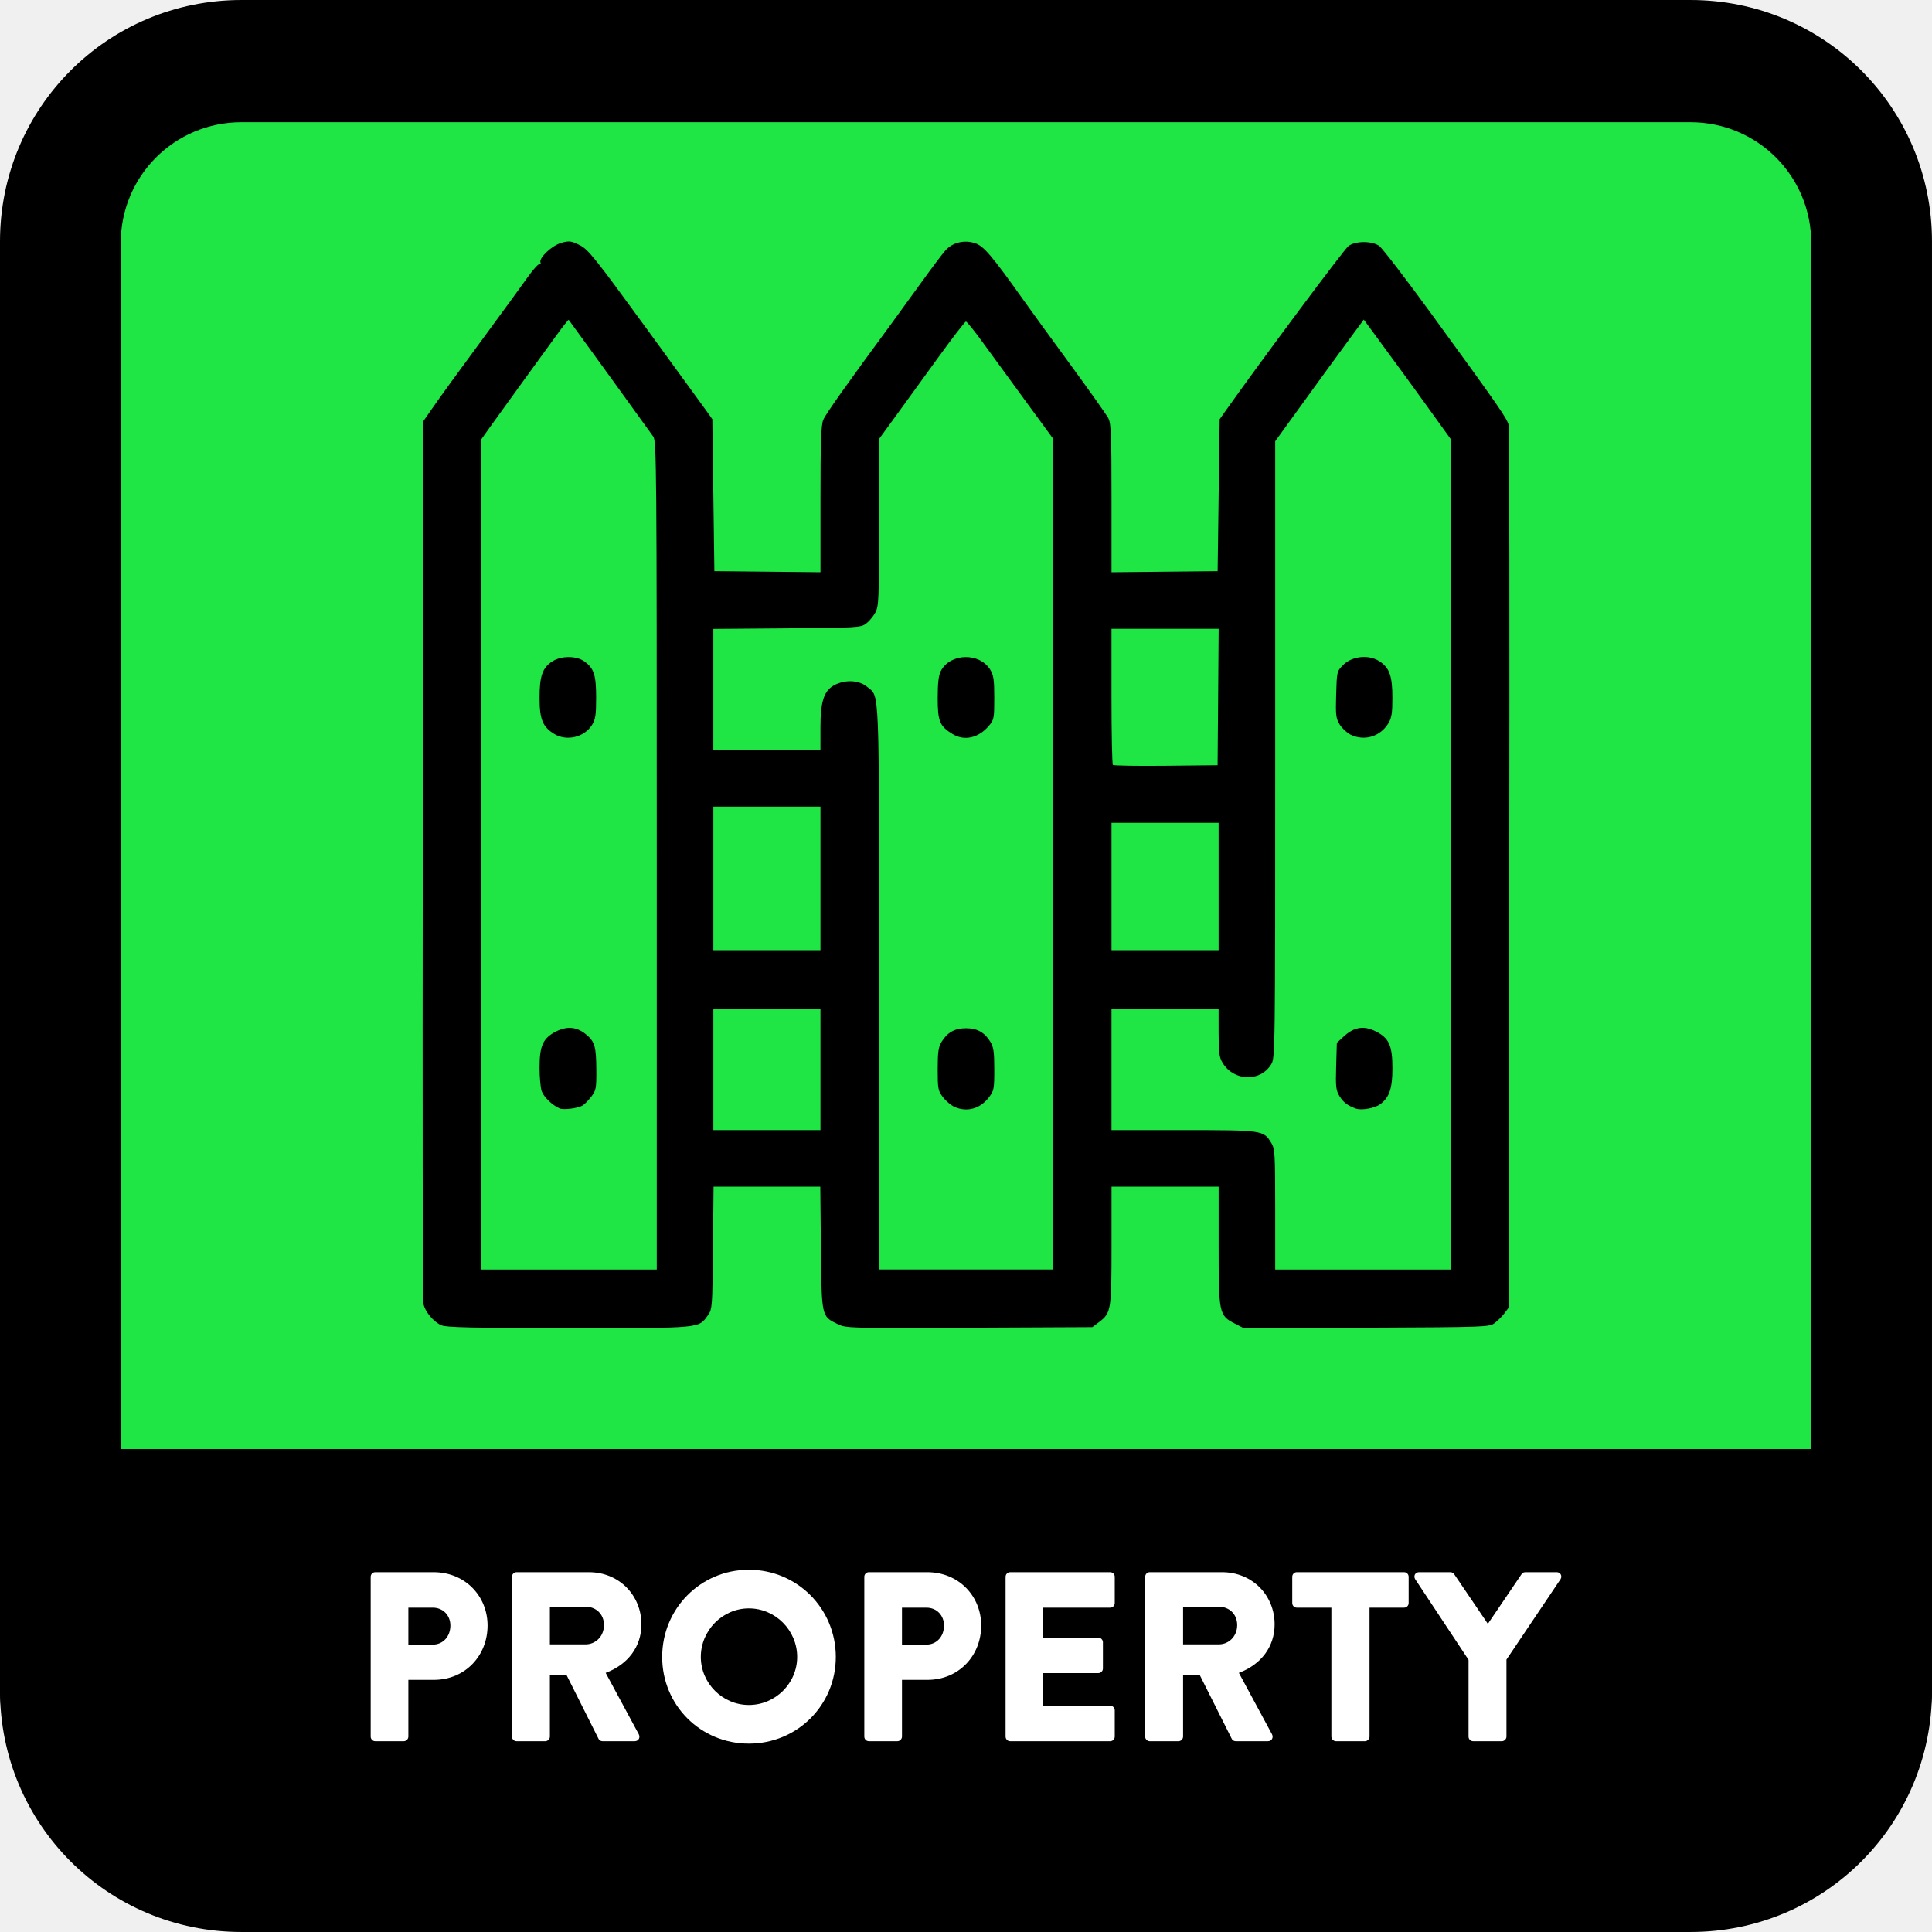
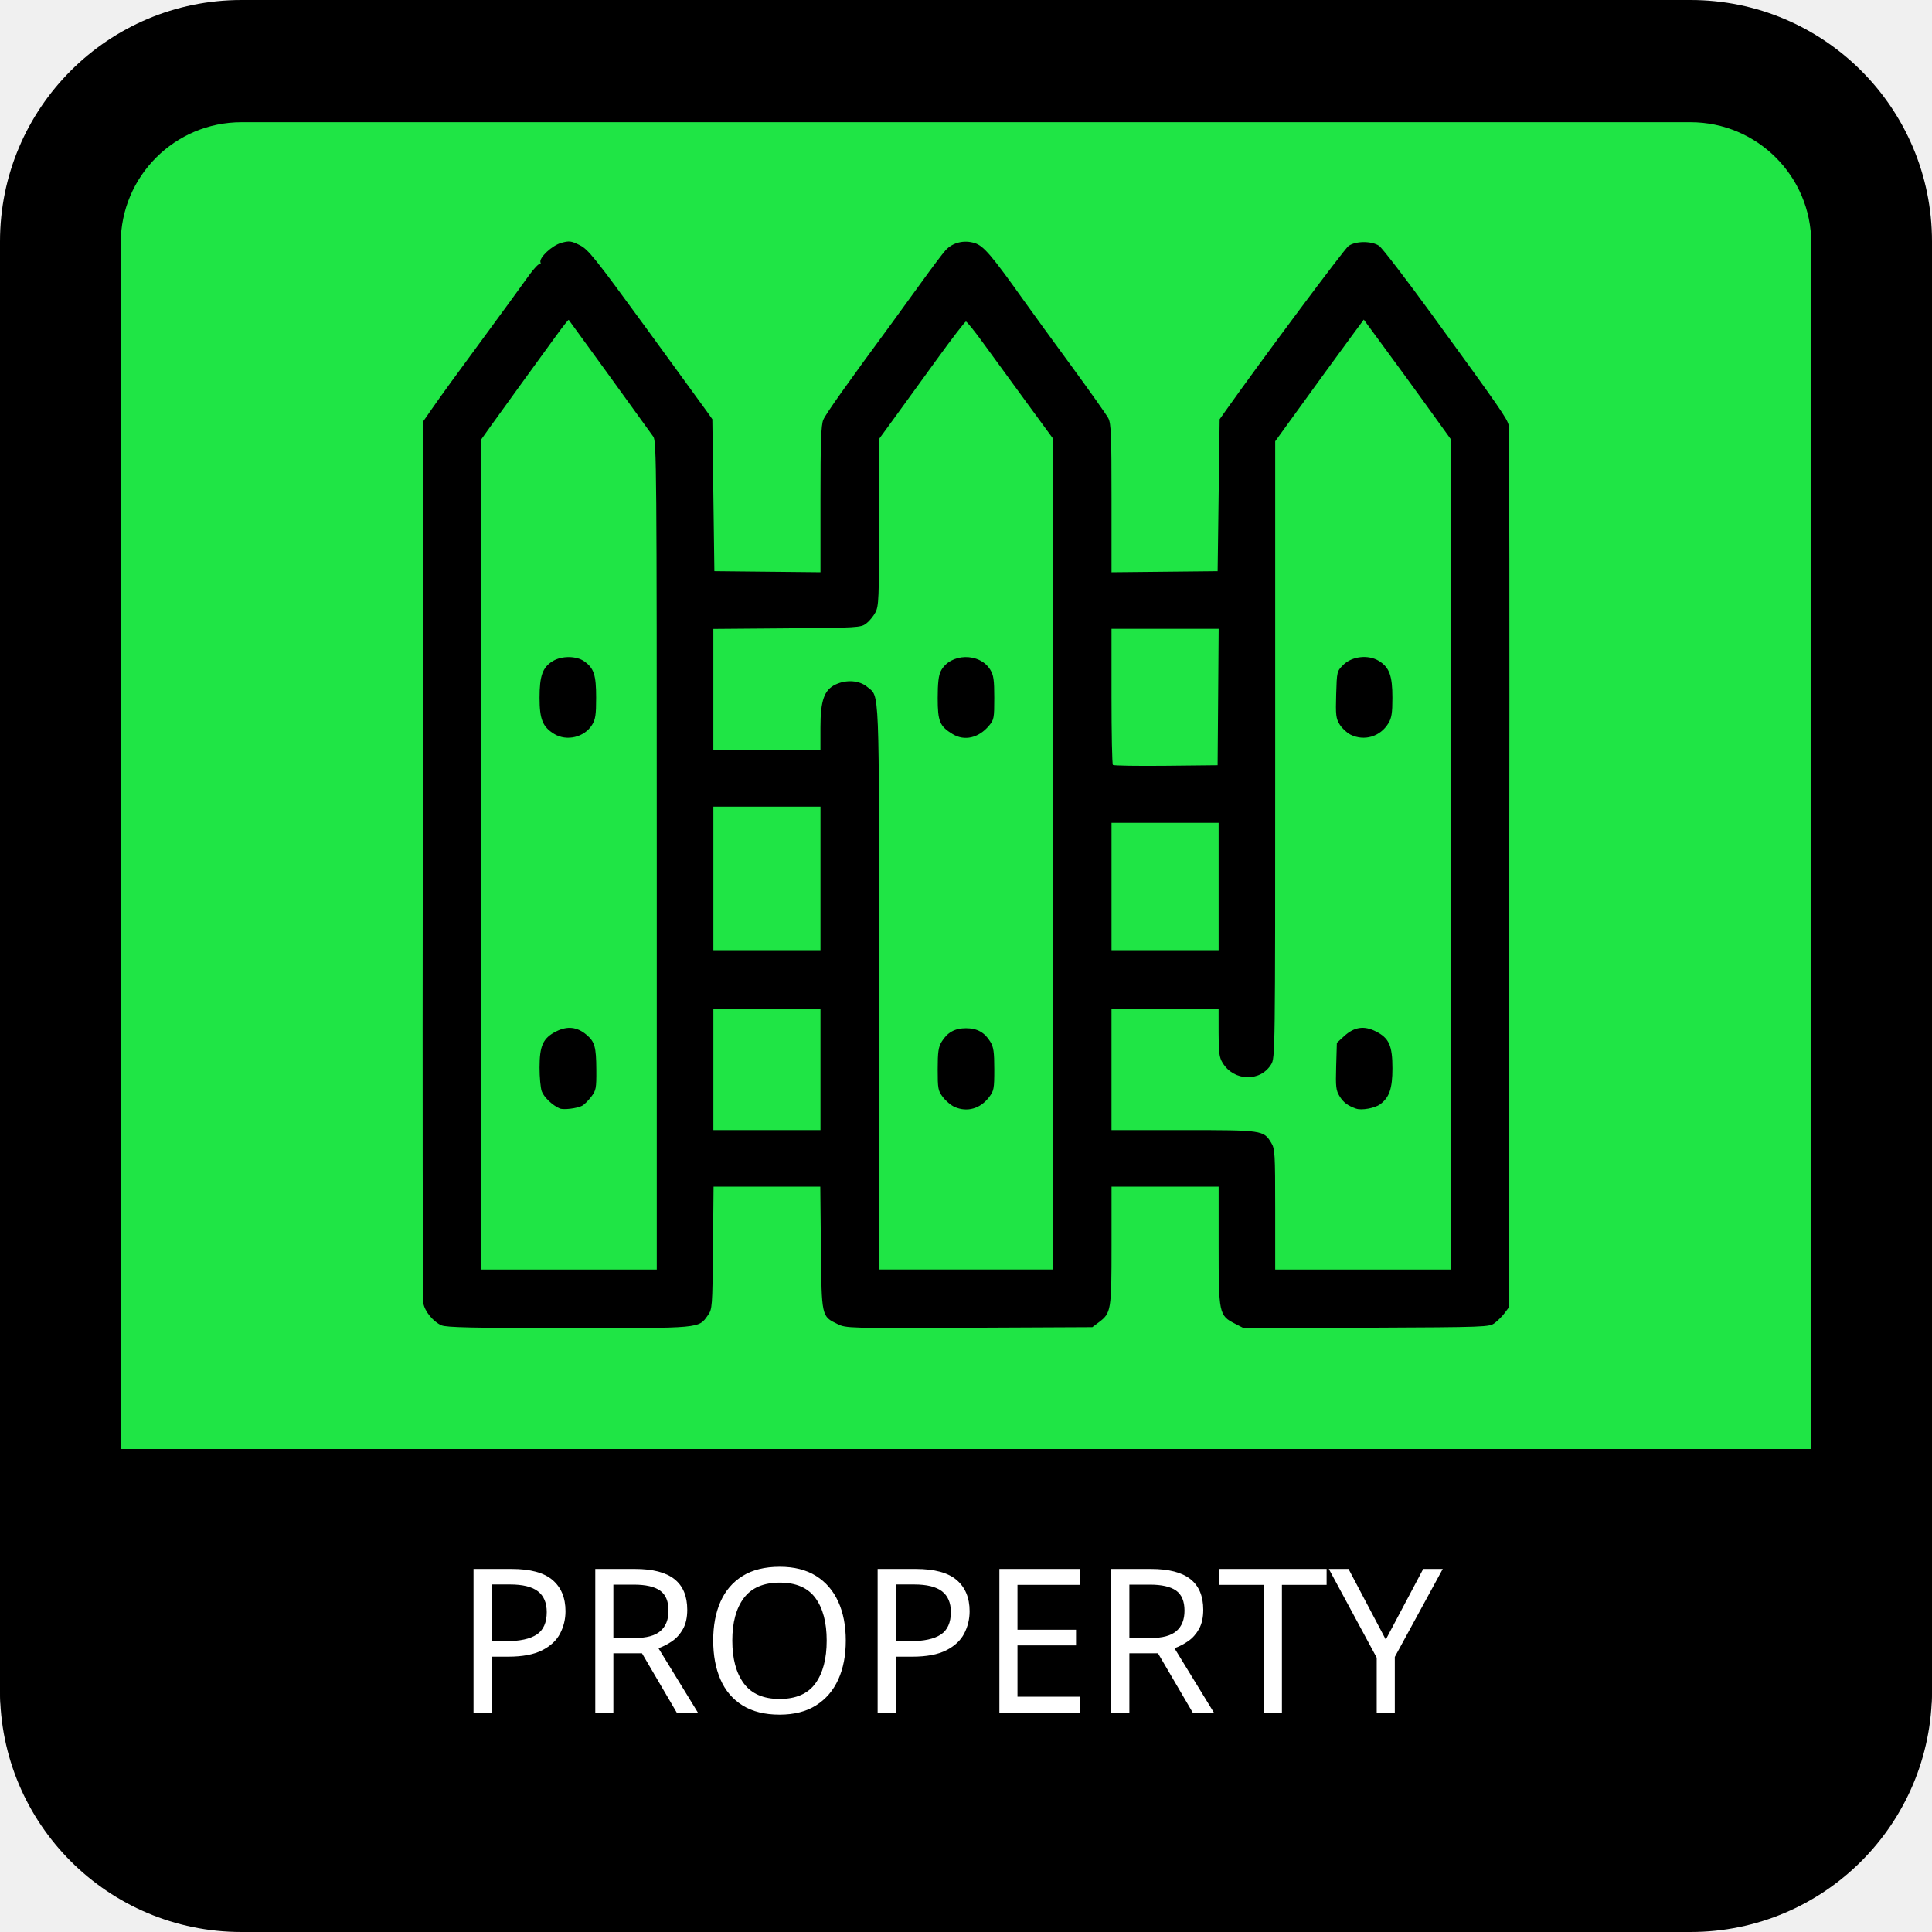
<svg xmlns="http://www.w3.org/2000/svg" width="512" height="512" viewBox="0 0 135.467 135.467" version="1.1" id="svg5">
  <defs id="defs2">
    <rect x="0" y="384" width="512" height="128" id="rect12253" />
  </defs>
  <g id="layer1">
-     <path style="color:#000000;fill:#000000;fill-rule:evenodd;stroke-width:8.467;-inkscape-stroke:none" d="M 16.933,0 H 118.533 c 9.381,0 16.933,7.552 16.933,16.933 V 118.533 c 0,9.381 -7.552,16.933 -16.933,16.933 H 16.933 C 7.552,135.467 2.7270507e-6,127.914 2.7270507e-6,118.533 V 16.933 C 2.7270507e-6,7.552 7.552,0 16.933,0 Z" id="rect846" />
-     <path style="color:#000000;fill:#1fe545;fill-rule:evenodd;stroke-width:8.467;-inkscape-stroke:none" d="M 16.933,8.569 H 118.533 c 4.691,0 8.467,3.776 8.467,8.467 v 84.667 c 0,4.691 -3.776,8.467 -8.467,8.467 H 16.933 c -4.691,0 -8.467,-3.776 -8.467,-8.467 V 17.035 c 0,-4.691 3.776,-8.467 8.467,-8.467 z" id="rect846-1" />
-     <path style="color:#000000;fill:#000000;fill-rule:evenodd;stroke-width:0.265;-inkscape-stroke:none" d="M 8.467,101.6 H 127 c 4.691,0 8.467,3.776 8.467,8.467 v 8.467 c 0,4.691 -3.776,8.467 -8.467,8.467 H 8.467 c -4.691,0 -8.467,-3.776 -8.467,-8.467 v -8.467 c 0,-4.691 3.776,-8.467 8.467,-8.467 z" id="rect1024" />
-     <g aria-label="PROPERTY" transform="matrix(0.2645833,0,0,0.2645833,24.65383,6.519333)" id="text12251" style="font-weight:500;font-size:64px;font-family:'Brandon Text';-inkscape-font-specification:'Brandon Text, Medium';white-space:pre;fill:#ffffff">
-       <path style="color:#000000;-inkscape-font-specification:'Brandon Text, Medium';-inkscape-stroke:none" d="m 5.056,435.584 c 0,0.64 0.512,1.216 1.216,1.216 h 7.552 c 0.64,0 1.216,-0.576 1.216,-1.216 v -15.04 h 6.72 c 8.384,0 14.272,-6.464 14.272,-14.4 C 36.032,398.4 30.144,392 21.696,392 H 6.272 c -0.704,0 -1.216,0.576 -1.216,1.216 z M 15.04,411.2 v -9.792 h 6.464 c 2.752,0 4.672,2.048 4.672,4.736 0,2.88 -1.92,5.056 -4.672,5.056 z" id="path1972" />
-       <path style="color:#000000;-inkscape-font-specification:'Brandon Text, Medium';-inkscape-stroke:none" d="m 42.496,435.584 c 0,0.64 0.512,1.216 1.216,1.216 h 7.616 c 0.64,0 1.216,-0.576 1.216,-1.216 v -16.32 h 4.416 l 8.512,16.96 c 0.128,0.256 0.512,0.576 1.024,0.576 h 8.512 c 1.088,0 1.536,-1.024 1.088,-1.856 l -8.768,-16.256 c 5.952,-2.24 9.472,-6.976 9.472,-12.864 0,-7.616 -5.824,-13.824 -13.952,-13.824 h -19.136 c -0.704,0 -1.216,0.576 -1.216,1.216 z m 10.048,-24.448 v -9.984 h 9.472 c 2.624,0 4.864,1.856 4.864,4.864 0,3.008 -2.24,5.12 -4.864,5.12 z" id="path1974" />
-       <path style="color:#000000;-inkscape-font-specification:'Brandon Text, Medium';-inkscape-stroke:none" d="m 82.304,414.464 c 0,12.8 10.176,22.976 22.976,22.976 12.8,0 23.04,-10.176 23.04,-22.976 0,-12.8 -10.24,-23.104 -23.04,-23.104 -12.8,0 -22.976,10.304 -22.976,23.104 z m 10.24,0 c 0,-7.04 5.76,-12.864 12.736,-12.864 7.04,0 12.8,5.824 12.8,12.864 0,6.976 -5.76,12.736 -12.8,12.736 -6.976,0 -12.736,-5.76 -12.736,-12.736 z" id="path1976" />
-       <path style="color:#000000;-inkscape-font-specification:'Brandon Text, Medium';-inkscape-stroke:none" d="m 135.872,435.584 c 0,0.64 0.512,1.216 1.216,1.216 h 7.552 c 0.64,0 1.216,-0.576 1.216,-1.216 v -15.04 h 6.72 c 8.384,0 14.272,-6.464 14.272,-14.4 0,-7.744 -5.888,-14.144 -14.336,-14.144 h -15.424 c -0.704,0 -1.216,0.576 -1.216,1.216 z m 9.984,-24.384 v -9.792 h 6.464 c 2.752,0 4.672,2.048 4.672,4.736 0,2.88 -1.92,5.056 -4.672,5.056 z" id="path1978" />
-       <path style="color:#000000;-inkscape-font-specification:'Brandon Text, Medium';-inkscape-stroke:none" d="m 173.312,435.584 c 0,0.64 0.512,1.216 1.216,1.216 h 26.496 c 0.704,0 1.216,-0.576 1.216,-1.216 v -6.976 c 0,-0.64 -0.512,-1.216 -1.216,-1.216 h -17.728 v -8.64 h 14.592 c 0.64,0 1.216,-0.512 1.216,-1.216 v -6.976 c 0,-0.64 -0.576,-1.216 -1.216,-1.216 h -14.592 v -7.936 h 17.728 c 0.704,0 1.216,-0.576 1.216,-1.216 v -6.976 c 0,-0.64 -0.512,-1.216 -1.216,-1.216 h -26.496 c -0.704,0 -1.216,0.576 -1.216,1.216 z" id="path1980" />
-       <path style="color:#000000;-inkscape-font-specification:'Brandon Text, Medium';-inkscape-stroke:none" d="m 210.304,435.584 c 0,0.64 0.512,1.216 1.216,1.216 h 7.616 c 0.64,0 1.216,-0.576 1.216,-1.216 v -16.32 h 4.416 l 8.512,16.96 c 0.128,0.256 0.512,0.576 1.024,0.576 h 8.512 c 1.088,0 1.536,-1.024 1.088,-1.856 l -8.768,-16.256 c 5.952,-2.24 9.472,-6.976 9.472,-12.864 0,-7.616 -5.824,-13.824 -13.952,-13.824 h -19.136 c -0.704,0 -1.216,0.576 -1.216,1.216 z m 10.048,-24.448 v -9.984 h 9.472 c 2.624,0 4.864,1.856 4.864,4.864 0,3.008 -2.24,5.12 -4.864,5.12 z" id="path1982" />
-       <path style="color:#000000;-inkscape-font-specification:'Brandon Text, Medium';-inkscape-stroke:none" d="m 259.648,435.584 c 0,0.64 0.576,1.216 1.216,1.216 h 7.68 c 0.64,0 1.216,-0.576 1.216,-1.216 v -34.176 h 9.152 c 0.704,0 1.216,-0.576 1.216,-1.216 v -6.976 c 0,-0.64 -0.512,-1.216 -1.216,-1.216 h -28.416 c -0.704,0 -1.216,0.576 -1.216,1.216 v 6.976 c 0,0.64 0.512,1.216 1.216,1.216 h 9.152 z" id="path1984" />
-       <path style="color:#000000;-inkscape-font-specification:'Brandon Text, Medium';-inkscape-stroke:none" d="m 296,435.584 c 0,0.64 0.512,1.216 1.216,1.216 h 7.616 c 0.64,0 1.216,-0.576 1.216,-1.216 v -20.416 l 14.336,-21.312 c 0.512,-0.832 0,-1.856 -1.024,-1.856 h -8.32 c -0.576,0 -0.832,0.32 -1.024,0.576 l -8.896,13.12 -8.896,-13.12 c -0.192,-0.256 -0.512,-0.576 -1.024,-0.576 h -8.32 c -1.024,0 -1.536,1.024 -1.024,1.856 l 14.144,21.376 z" id="path1986" />
-     </g>
-     <path style="color:#000000;fill:#000000;stroke-width:0.142;-inkscape-stroke:none" d="m 30.952,92.928 c -0.57,-0.248 -1.166,-0.973 -1.268,-1.541 -0.045,-0.251 -0.063,-14.271 -0.041,-31.155 l 0.041,-30.699 0.63,-0.907 c 0.638,-0.919 1.744,-2.441 3.644,-5.017 0.575,-0.78 1.379,-1.878 1.787,-2.441 0.408,-0.563 1.019,-1.408 1.359,-1.877 0.34,-0.469 0.674,-0.818 0.742,-0.776 0.069,0.042 0.092,-0.008 0.052,-0.112 -0.124,-0.324 0.815,-1.203 1.477,-1.381 0.543,-0.146 0.679,-0.129 1.268,0.164 0.597,0.296 1.037,0.844 4.59,5.714 2.161,2.962 4.106,5.635 4.322,5.94 l 0.393,0.555 0.071,5.327 0.071,5.327 3.72,0.038 3.72,0.038 v -5.109 c 0,-4.055 0.041,-5.207 0.198,-5.583 0.169,-0.405 1.646,-2.488 4.832,-6.816 0.402,-0.546 1.327,-1.821 2.057,-2.835 0.729,-1.013 1.487,-2.019 1.683,-2.234 0.497,-0.545 1.296,-0.742 2.049,-0.503 0.62,0.196 1.186,0.859 3.428,4.013 0.499,0.702 1.987,2.751 3.309,4.555 1.321,1.804 2.503,3.475 2.627,3.713 0.193,0.373 0.224,1.165 0.224,5.617 v 5.183 l 3.72,-0.038 3.72,-0.038 0.071,-5.327 0.071,-5.327 0.393,-0.555 c 2.596,-3.665 8.341,-11.372 8.64,-11.591 0.491,-0.36 1.606,-0.369 2.141,-0.019 0.206,0.135 1.857,2.283 3.67,4.774 4.868,6.691 5.342,7.375 5.426,7.841 0.043,0.234 0.059,14.244 0.036,31.135 l -0.042,30.709 -0.292,0.391 c -0.161,0.215 -0.468,0.523 -0.683,0.684 -0.384,0.287 -0.557,0.293 -8.99,0.331 l -8.599,0.038 -0.627,-0.322 c -1.119,-0.574 -1.144,-0.693 -1.144,-5.457 v -4.148 h -3.755 -3.755 v 4.124 c 0,4.558 -0.03,4.738 -0.891,5.384 l -0.455,0.342 -8.626,0.04 c -8.487,0.039 -8.636,0.035 -9.235,-0.255 -1.133,-0.549 -1.122,-0.499 -1.171,-5.348 l -0.043,-4.287 h -3.742 -3.742 l -0.041,4.287 c -0.04,4.175 -0.05,4.299 -0.357,4.73 -0.662,0.929 -0.392,0.904 -9.767,0.898 -6.731,-0.004 -8.57,-0.044 -8.913,-0.194 z m 15.099,-32.934 c 0,-27.038 -0.016,-29.047 -0.24,-29.373 -0.208,-0.304 -5.829,-8.065 -5.934,-8.194 -0.022,-0.026 -0.425,0.484 -0.895,1.134 -0.471,0.65 -1.544,2.128 -2.385,3.284 -0.841,1.156 -1.831,2.528 -2.2,3.047 l -0.672,0.945 -10e-4,29.09 -10e-4,29.09 h 6.164 6.164 z m -6.802,17.729 c -0.501,-0.207 -1.123,-0.802 -1.264,-1.207 -0.084,-0.241 -0.153,-0.987 -0.153,-1.659 0,-1.538 0.246,-2.073 1.166,-2.537 0.783,-0.394 1.465,-0.321 2.116,0.227 0.591,0.498 0.689,0.842 0.699,2.463 0.008,1.31 -0.018,1.446 -0.362,1.897 -0.204,0.267 -0.487,0.548 -0.63,0.625 -0.346,0.185 -1.305,0.302 -1.571,0.192 z m -0.391,-26.263 c -0.809,-0.493 -1.025,-1.027 -1.026,-2.53 -5.4e-4,-1.538 0.212,-2.135 0.917,-2.57 0.626,-0.387 1.666,-0.383 2.216,0.009 0.683,0.487 0.835,0.949 0.835,2.552 0,1.199 -0.048,1.521 -0.286,1.905 -0.539,0.873 -1.78,1.169 -2.656,0.635 z m 34.978,17.963 c 0.006,-10.777 0.001,-23.895 -0.009,-29.151 l -0.019,-9.557 -1.876,-2.561 c -1.032,-1.409 -2.373,-3.247 -2.98,-4.085 -0.607,-0.838 -1.158,-1.524 -1.224,-1.524 -0.066,0 -0.985,1.196 -2.041,2.657 -1.056,1.462 -2.399,3.314 -2.985,4.117 l -1.064,1.46 v 5.841 c 0,5.415 -0.019,5.877 -0.262,6.331 -0.144,0.269 -0.436,0.619 -0.648,0.777 -0.369,0.275 -0.613,0.29 -5.548,0.329 l -5.162,0.041 v 4.247 4.247 h 3.755 3.755 v -1.585 c 0,-1.883 0.263,-2.632 1.055,-3.008 0.76,-0.361 1.674,-0.296 2.213,0.157 0.894,0.752 0.842,-0.548 0.842,21.084 v 19.776 h 6.094 6.094 l 0.01,-19.594 z m -6.9,8.194 c -0.243,-0.106 -0.61,-0.412 -0.815,-0.681 -0.347,-0.455 -0.373,-0.589 -0.372,-1.963 4.3e-4,-1.212 0.05,-1.556 0.277,-1.928 0.401,-0.657 0.924,-0.948 1.707,-0.948 0.783,0 1.306,0.291 1.707,0.948 0.227,0.372 0.276,0.716 0.277,1.928 4.3e-4,1.375 -0.025,1.508 -0.372,1.964 -0.615,0.806 -1.526,1.064 -2.408,0.681 z m -0.137,-26.143 c -0.91,-0.555 -1.05,-0.892 -1.05,-2.522 0,-1.055 0.063,-1.597 0.219,-1.901 0.654,-1.265 2.721,-1.316 3.471,-0.086 0.229,0.375 0.277,0.716 0.277,1.966 5.4e-4,1.426 -0.021,1.538 -0.371,1.954 -0.726,0.863 -1.72,1.092 -2.546,0.588 z m 34.944,8.444 V 30.819 l -0.673,-0.934 c -0.37,-0.513 -0.988,-1.37 -1.372,-1.904 -0.716,-0.995 -1.427,-1.969 -3.112,-4.262 l -0.96,-1.308 -0.81,1.095 c -0.745,1.007 -2.804,3.839 -4.647,6.392 l -0.755,1.045 V 52.559 c 0,21.424 -0.002,21.619 -0.286,22.077 -0.768,1.243 -2.612,1.184 -3.4,-0.109 -0.239,-0.392 -0.282,-0.716 -0.282,-2.127 l -5.2e-4,-1.665 h -3.755 -3.755 v 4.252 4.252 h 5.038 c 5.564,0 5.624,0.009 6.163,0.893 0.258,0.423 0.277,0.738 0.277,4.67 l 5.3e-4,4.216 h 6.164 6.164 z M 95.082,77.735 c -0.593,-0.215 -0.886,-0.435 -1.151,-0.864 -0.258,-0.418 -0.285,-0.654 -0.243,-2.111 l 0.048,-1.64 0.507,-0.465 c 0.711,-0.651 1.394,-0.755 2.224,-0.337 0.93,0.468 1.166,0.994 1.166,2.593 -2.8e-4,1.412 -0.217,2.046 -0.862,2.518 -0.375,0.275 -1.307,0.443 -1.688,0.304 z m -0.389,-26.226 c -0.253,-0.125 -0.593,-0.443 -0.756,-0.706 -0.265,-0.428 -0.291,-0.654 -0.249,-2.106 0.047,-1.613 0.051,-1.63 0.498,-2.077 0.61,-0.609 1.759,-0.737 2.501,-0.277 0.732,0.453 0.945,1.035 0.944,2.587 -4.2e-4,1.072 -0.054,1.413 -0.282,1.787 -0.572,0.938 -1.687,1.271 -2.657,0.793 z m -37.164,23.477 v -4.252 h -3.755 -3.755 v 4.252 4.252 h 3.755 3.755 z m 0,-13.393 v -5.031 h -3.755 -3.755 v 5.031 5.031 h 3.755 3.755 z m 27.917,0.567 v -4.464 h -3.755 -3.755 v 4.464 4.464 h 3.755 3.755 z m -0.034,-13.287 0.037,-4.783 h -3.757 -3.757 v 4.724 c 0,2.598 0.043,4.768 0.097,4.821 0.053,0.053 1.727,0.08 3.72,0.059 l 3.623,-0.038 z" id="path429" />
+     <rect style="fill:#000000;fill-opacity:1;fill-rule:evenodd;stroke:none;stroke-width:8.467;stroke-miterlimit:4;stroke-dasharray:none;stroke-opacity:1" id="rect846" width="135.467" height="135.467" x="2.7270507e-06" y="0" rx="16.933" ry="16.933" />
+     <rect style="fill:#1fe545;fill-opacity:1;fill-rule:evenodd;stroke:none;stroke-width:8.467;stroke-miterlimit:4;stroke-dasharray:none;stroke-opacity:1" id="rect846-1" width="118.533" height="101.6" x="8.467" y="8.569" rx="8.467" ry="8.467" />
+     <rect style="opacity:1;vector-effect:none;fill:#000000;fill-opacity:1;fill-rule:evenodd;stroke-width:0.265;stroke-linecap:butt;stroke-linejoin:miter;stroke-miterlimit:4;stroke-dasharray:none;stroke-dashoffset:0;stroke-opacity:1;-inkscape-stroke:none;stop-color:#000000;stop-opacity:1" id="rect1024" width="135.467" height="25.4" x="2.7270507e-06" y="101.6" rx="8.467" ry="8.467" />
+     <text xml:space="preserve" transform="matrix(0.2645833,0,0,0.2645833,31.83377,6.84389)" id="text12251" style="font-style:normal;font-variant:normal;font-weight:500;font-stretch:normal;font-size:53.333px;line-height:1.25;font-family:'Brandon Text';-inkscape-font-specification:'Brandon Text, Medium';font-variant-ligatures:normal;font-variant-caps:normal;font-variant-numeric:normal;font-variant-east-asian:normal;white-space:pre;shape-inside:url(#rect12253);fill:#ffffff;fill-opacity:1;stroke:none">
+       <tspan x="0" y="428" id="tspan881">PROPERTY</tspan>
+     </text>
+     <path style="color:#000000;fill:#000000;stroke-width:0.142;-inkscape-stroke:none" d="m 30.952,92.928 c -0.57,-0.248 -1.166,-0.973 -1.268,-1.541 -0.045,-0.251 -0.063,-14.271 -0.041,-31.155 l 0.041,-30.699 0.63,-0.907 c 0.638,-0.919 1.744,-2.441 3.644,-5.017 0.575,-0.78 1.379,-1.878 1.787,-2.441 0.408,-0.563 1.019,-1.408 1.359,-1.877 0.34,-0.469 0.674,-0.818 0.742,-0.776 0.069,0.042 0.092,-0.008 0.052,-0.112 -0.124,-0.324 0.815,-1.203 1.477,-1.381 0.543,-0.146 0.679,-0.129 1.268,0.164 0.597,0.296 1.037,0.844 4.59,5.714 2.161,2.962 4.106,5.635 4.322,5.94 l 0.393,0.555 0.071,5.327 0.071,5.327 3.72,0.038 3.72,0.038 v -5.109 c 0,-4.055 0.041,-5.207 0.198,-5.583 0.169,-0.405 1.646,-2.488 4.832,-6.816 0.402,-0.546 1.327,-1.821 2.057,-2.835 0.729,-1.013 1.487,-2.019 1.683,-2.234 0.497,-0.545 1.296,-0.742 2.049,-0.503 0.62,0.196 1.186,0.859 3.428,4.013 0.499,0.702 1.987,2.751 3.309,4.555 1.321,1.804 2.503,3.475 2.627,3.713 0.193,0.373 0.224,1.165 0.224,5.617 v 5.183 l 3.72,-0.038 3.72,-0.038 0.071,-5.327 0.071,-5.327 0.393,-0.555 c 2.596,-3.665 8.341,-11.372 8.64,-11.591 0.491,-0.36 1.606,-0.369 2.141,-0.019 0.206,0.135 1.857,2.283 3.67,4.774 4.868,6.691 5.342,7.375 5.426,7.841 0.043,0.234 0.059,14.244 0.036,31.135 l -0.042,30.709 -0.292,0.391 c -0.161,0.215 -0.468,0.523 -0.683,0.684 -0.384,0.287 -0.557,0.293 -8.99,0.331 l -8.599,0.038 -0.627,-0.322 c -1.119,-0.574 -1.144,-0.693 -1.144,-5.457 v -4.148 h -3.755 -3.755 v 4.124 c 0,4.558 -0.03,4.738 -0.891,5.384 l -0.455,0.342 -8.626,0.04 c -8.487,0.039 -8.636,0.035 -9.235,-0.255 -1.133,-0.549 -1.122,-0.499 -1.171,-5.348 l -0.043,-4.287 h -3.742 -3.742 l -0.041,4.287 c -0.04,4.175 -0.05,4.299 -0.357,4.73 -0.662,0.929 -0.392,0.904 -9.767,0.898 -6.731,-0.004 -8.57,-0.044 -8.913,-0.194 z m 15.099,-32.934 c 0,-27.038 -0.016,-29.047 -0.24,-29.373 -0.208,-0.304 -5.829,-8.065 -5.934,-8.194 -0.022,-0.026 -0.425,0.484 -0.895,1.134 -0.471,0.65 -1.544,2.128 -2.385,3.284 -0.841,1.156 -1.831,2.528 -2.2,3.047 l -0.672,0.945 -10e-4,29.09 -10e-4,29.09 h 6.164 6.164 z m -6.802,17.729 c -0.501,-0.207 -1.123,-0.802 -1.264,-1.207 -0.084,-0.241 -0.153,-0.987 -0.153,-1.659 0,-1.538 0.246,-2.073 1.166,-2.537 0.783,-0.394 1.465,-0.321 2.116,0.227 0.591,0.498 0.689,0.842 0.699,2.463 0.008,1.31 -0.018,1.446 -0.362,1.897 -0.204,0.267 -0.487,0.548 -0.63,0.625 -0.346,0.185 -1.305,0.302 -1.571,0.192 z m -0.391,-26.263 c -0.809,-0.493 -1.025,-1.027 -1.026,-2.53 -5.4e-4,-1.538 0.212,-2.135 0.917,-2.57 0.626,-0.387 1.666,-0.383 2.216,0.009 0.683,0.487 0.835,0.949 0.835,2.552 0,1.199 -0.048,1.521 -0.286,1.905 -0.539,0.873 -1.78,1.169 -2.656,0.635 z m 34.978,17.963 c 0.006,-10.777 0.001,-23.895 -0.009,-29.151 l -0.019,-9.557 -1.876,-2.561 c -1.032,-1.409 -2.373,-3.247 -2.98,-4.085 -0.607,-0.838 -1.158,-1.524 -1.224,-1.524 -0.066,0 -0.985,1.196 -2.041,2.657 -1.056,1.462 -2.399,3.314 -2.985,4.117 l -1.064,1.46 v 5.841 c 0,5.415 -0.019,5.877 -0.262,6.331 -0.144,0.269 -0.436,0.619 -0.648,0.777 -0.369,0.275 -0.613,0.29 -5.548,0.329 l -5.162,0.041 v 4.247 4.247 h 3.755 3.755 v -1.585 c 0,-1.883 0.263,-2.632 1.055,-3.008 0.76,-0.361 1.674,-0.296 2.213,0.157 0.894,0.752 0.842,-0.548 0.842,21.084 v 19.776 h 6.094 6.094 l 0.01,-19.594 z m -6.9,8.194 c -0.243,-0.106 -0.61,-0.412 -0.815,-0.681 -0.347,-0.455 -0.373,-0.589 -0.372,-1.963 4.3e-4,-1.212 0.05,-1.556 0.277,-1.928 0.401,-0.657 0.924,-0.948 1.707,-0.948 0.783,0 1.306,0.291 1.707,0.948 0.227,0.372 0.276,0.716 0.277,1.928 4.3e-4,1.375 -0.025,1.508 -0.372,1.964 -0.615,0.806 -1.526,1.064 -2.408,0.681 z m -0.137,-26.143 c -0.91,-0.555 -1.05,-0.892 -1.05,-2.522 0,-1.055 0.063,-1.597 0.219,-1.901 0.654,-1.265 2.721,-1.316 3.471,-0.086 0.229,0.375 0.277,0.716 0.277,1.966 5.4e-4,1.426 -0.021,1.538 -0.371,1.954 -0.726,0.863 -1.72,1.092 -2.546,0.588 z m 34.944,8.444 V 30.819 l -0.673,-0.934 c -0.37,-0.513 -0.988,-1.37 -1.372,-1.904 -0.716,-0.995 -1.427,-1.969 -3.112,-4.262 l -0.96,-1.308 -0.81,1.095 c -0.745,1.007 -2.804,3.839 -4.647,6.392 l -0.755,1.045 v 21.615 c 0,21.424 -0.002,21.619 -0.286,22.077 -0.768,1.243 -2.612,1.184 -3.4,-0.109 -0.239,-0.392 -0.282,-0.716 -0.282,-2.127 l -5.2e-4,-1.665 h -3.755 -3.755 v 4.252 4.252 h 5.038 c 5.564,0 5.624,0.009 6.163,0.893 0.258,0.423 0.277,0.738 0.277,4.67 l 5.3e-4,4.216 h 6.164 6.164 z m -6.66,17.817 c -0.593,-0.215 -0.886,-0.435 -1.151,-0.864 -0.258,-0.418 -0.285,-0.654 -0.243,-2.111 l 0.048,-1.64 0.507,-0.465 c 0.711,-0.651 1.394,-0.755 2.224,-0.337 0.93,0.468 1.166,0.994 1.166,2.593 -2.8e-4,1.412 -0.217,2.046 -0.862,2.518 -0.375,0.275 -1.307,0.443 -1.688,0.304 z m -0.389,-26.226 c -0.253,-0.125 -0.593,-0.443 -0.756,-0.706 -0.265,-0.428 -0.291,-0.654 -0.249,-2.106 0.047,-1.613 0.051,-1.63 0.498,-2.077 0.61,-0.609 1.759,-0.737 2.501,-0.277 0.732,0.453 0.945,1.035 0.944,2.587 -4.2e-4,1.072 -0.054,1.413 -0.282,1.787 -0.572,0.938 -1.687,1.271 -2.657,0.793 z m -37.164,23.477 v -4.252 h -3.755 -3.755 v 4.252 4.252 h 3.755 3.755 z m 0,-13.393 v -5.031 h -3.755 -3.755 v 5.031 5.031 h 3.755 3.755 z m 27.917,0.567 v -4.464 h -3.755 -3.755 v 4.464 4.464 h 3.755 3.755 z m -0.034,-13.287 0.037,-4.783 h -3.757 -3.757 v 4.724 c 0,2.598 0.043,4.768 0.097,4.821 0.053,0.053 1.727,0.08 3.72,0.059 l 3.623,-0.038 z" id="path429" />
  </g>
</svg>
